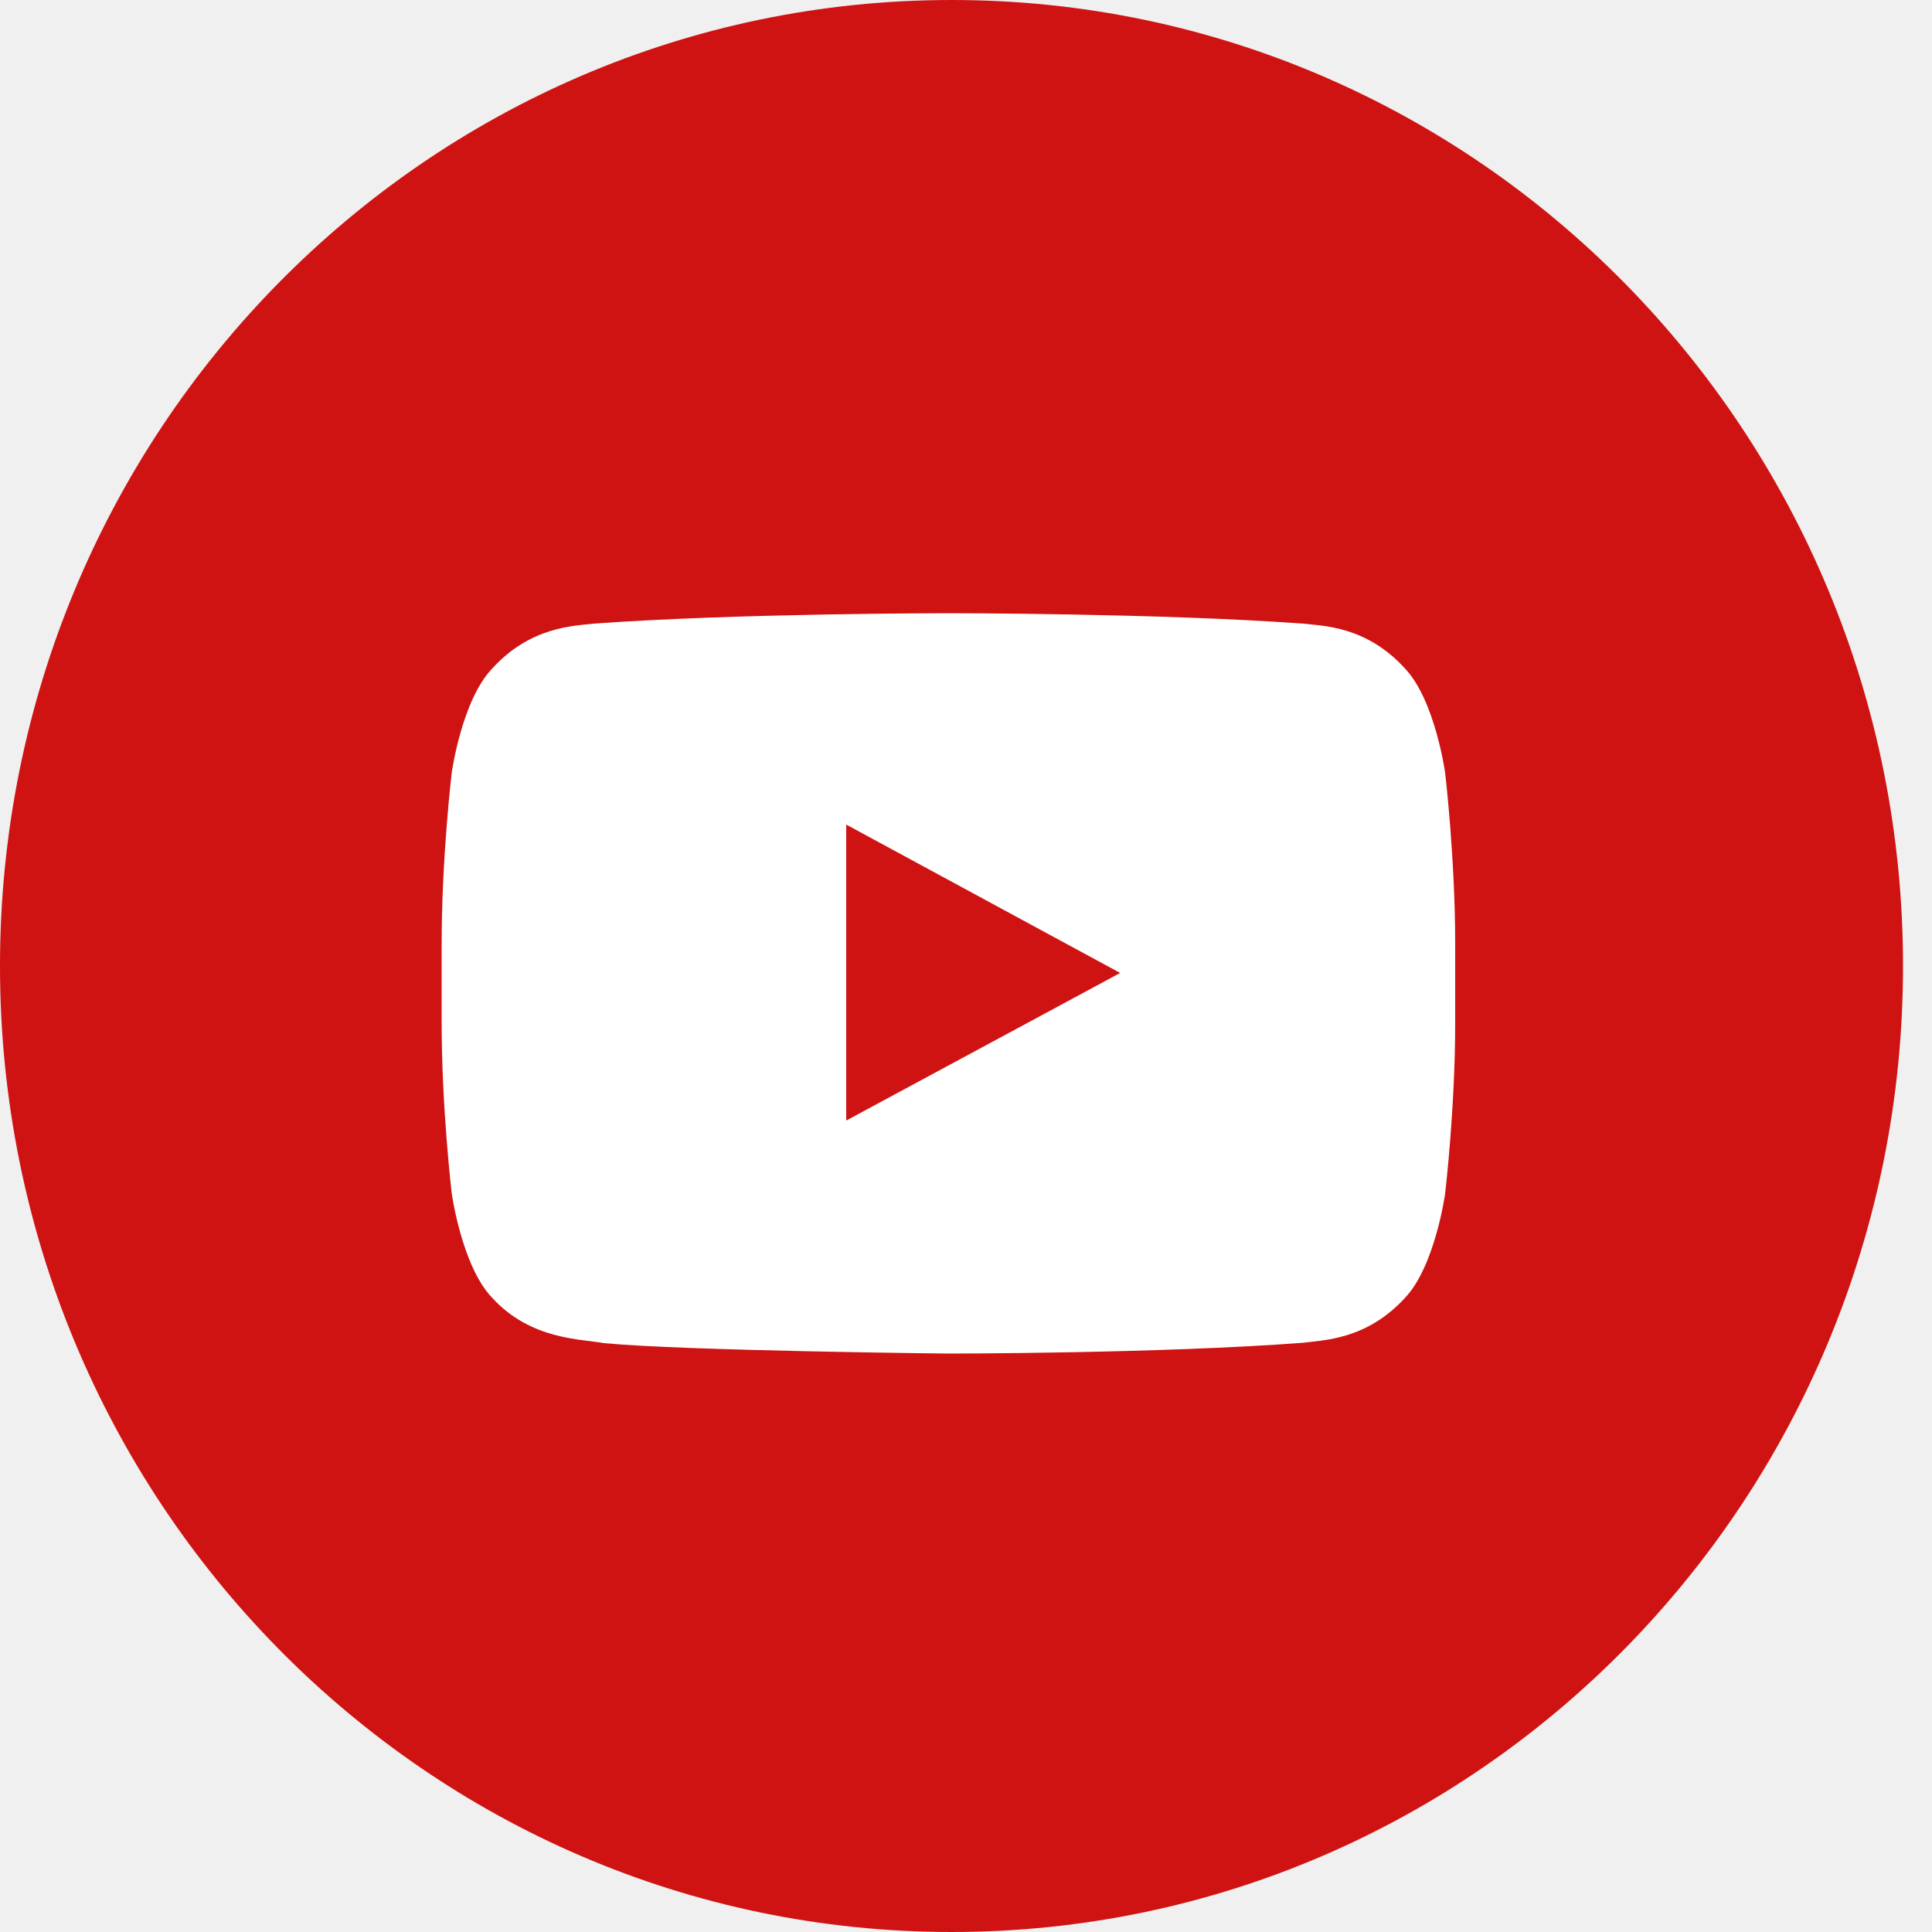
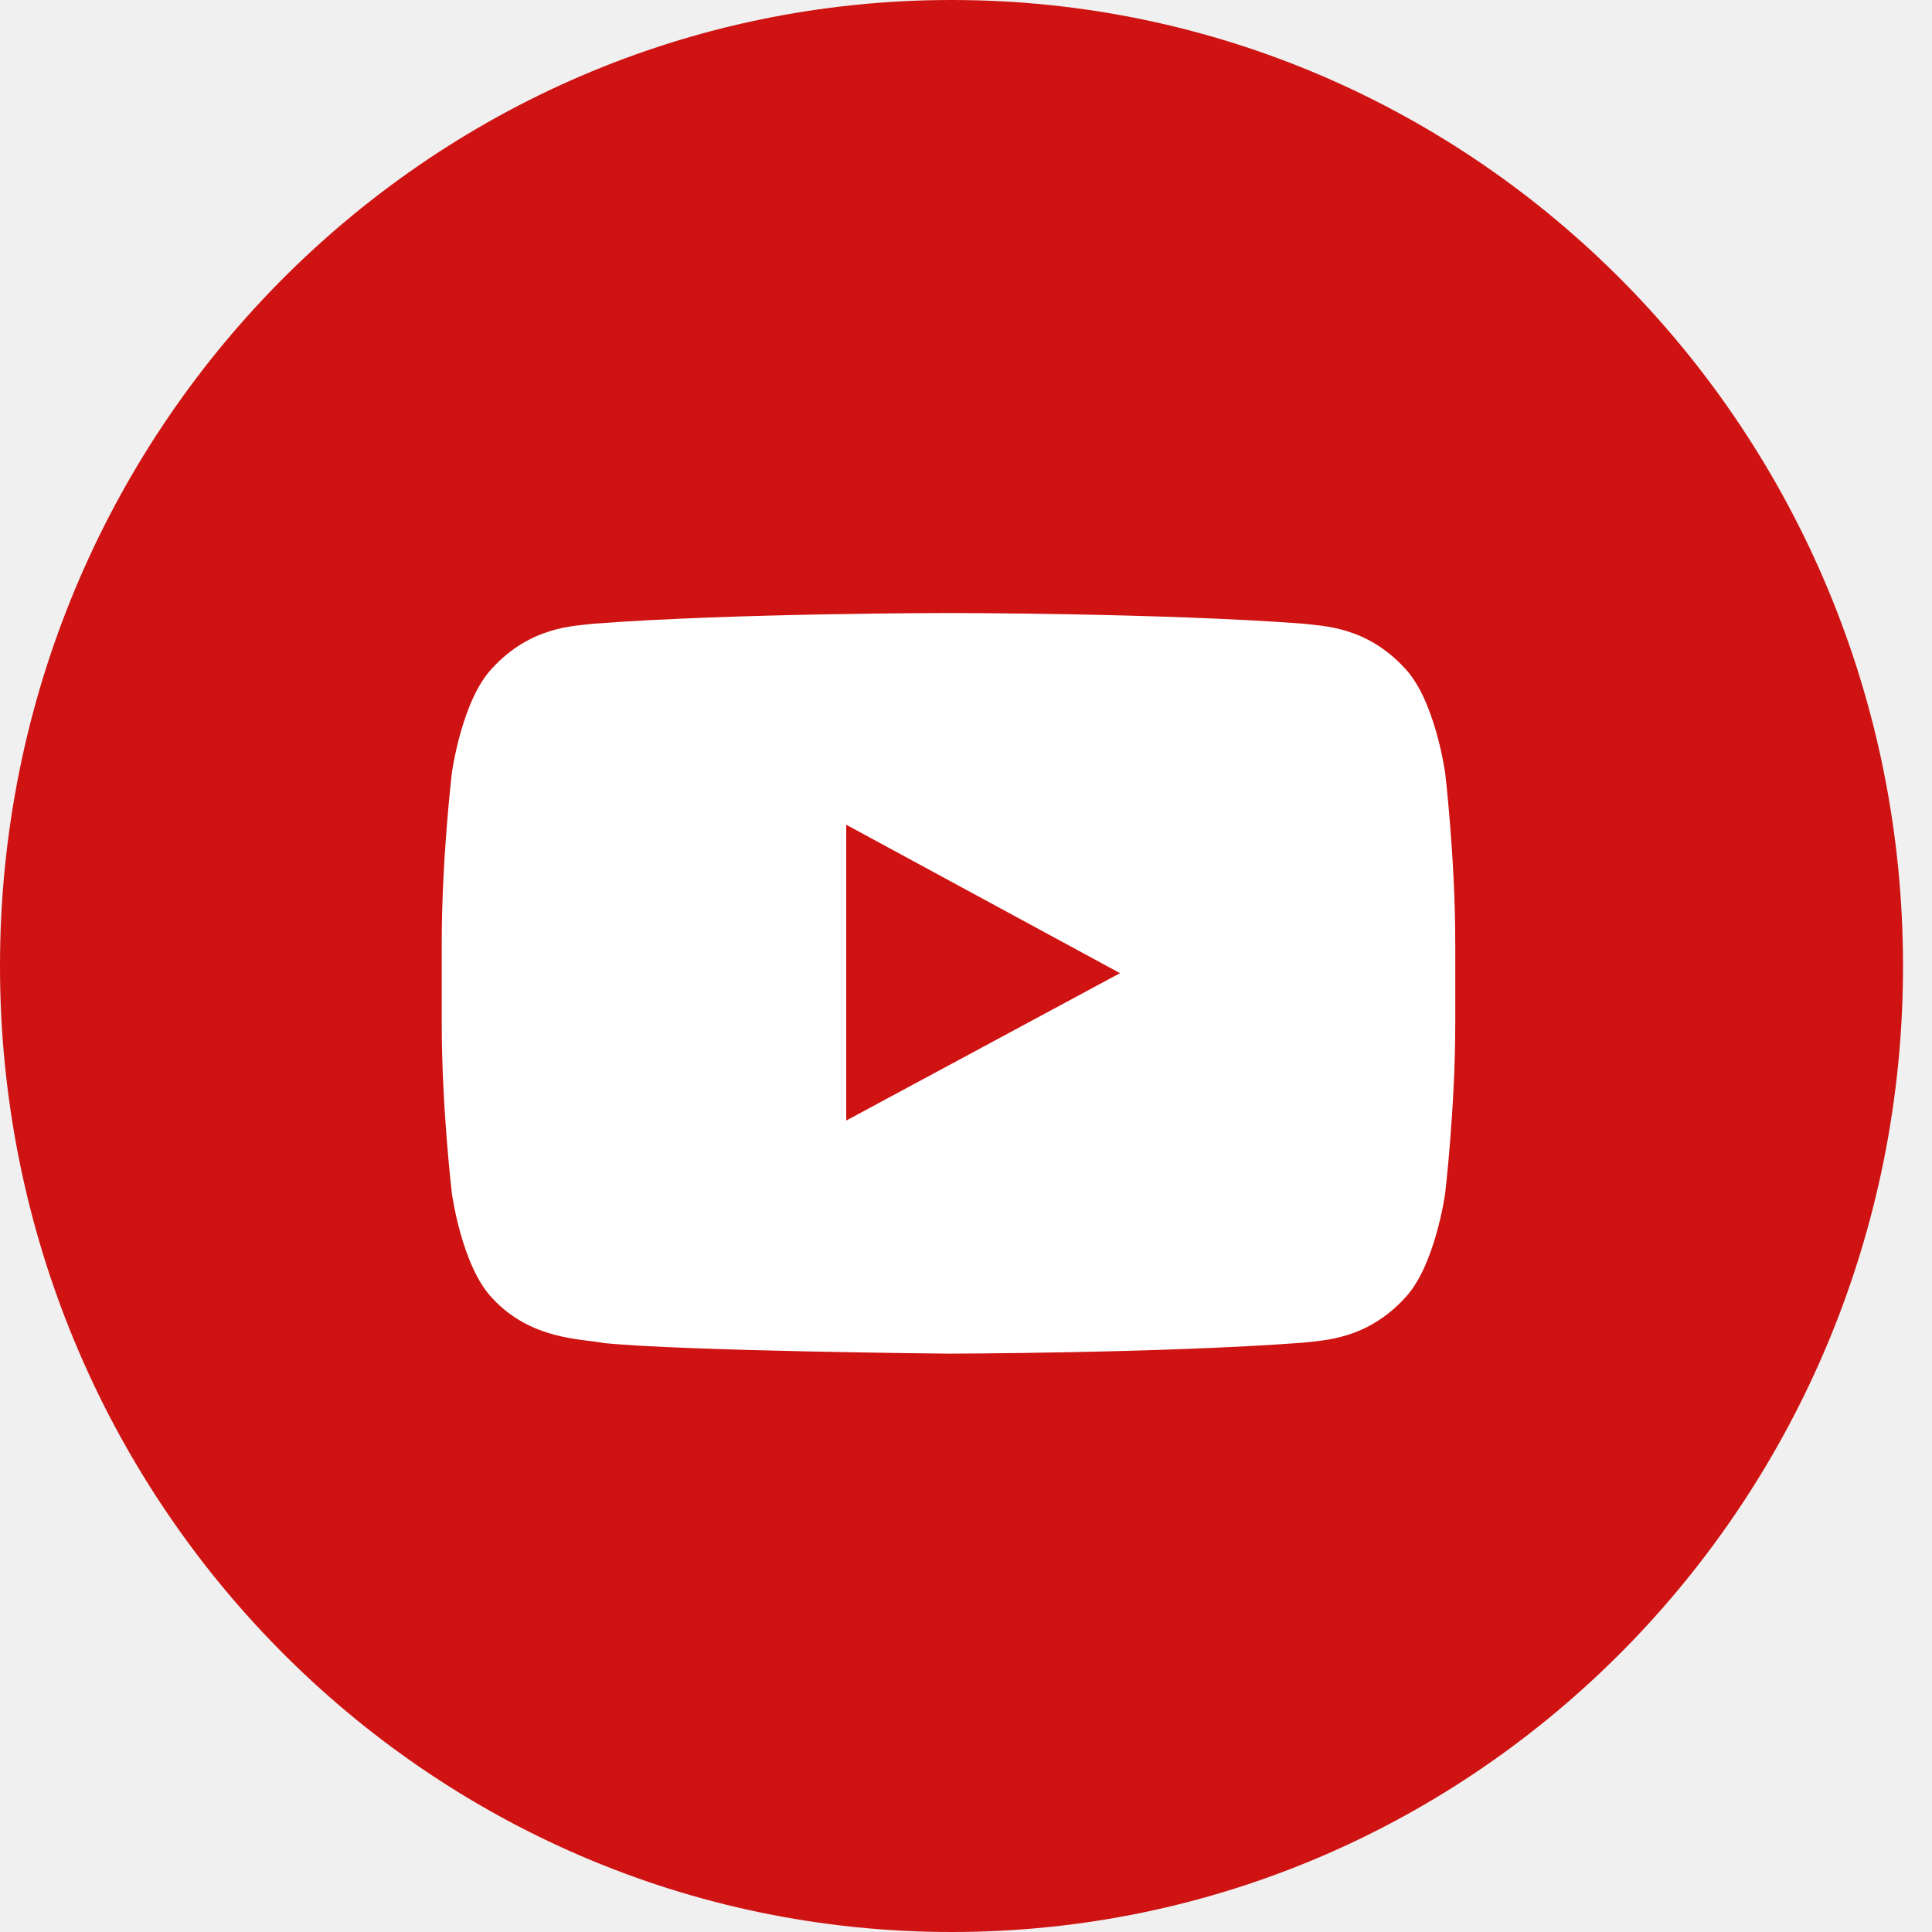
- <svg xmlns="http://www.w3.org/2000/svg" version="1.1" viewBox="100 161 50 50">
+ <svg xmlns="http://www.w3.org/2000/svg" width="50" height="50" version="1.1" viewBox="100 161 50 50">
  <g fill-rule="evenodd">
-     <path d="M100 186c0-13.81 11.02-25 24.63-25 13.6 0 24.62 11.19 24.62 25s-11.02 25-24.62 25S100 199.81 100 186z" fill="#CE1312" />
-     <path d="M137.4 181s-.26-1.88-1.04-2.7c-1-1.1-2.12-1.1-2.63-1.16-3.67-.27-9.18-.27-9.18-.27s-5.51 0-9.19.27c-.5.06-1.63.07-2.62 1.16-.79.82-1.05 2.7-1.05 2.7s-.26 2.2-.26 4.41v2.07c0 2.2.26 4.4.26 4.4s.26 1.89 1.05 2.71c1 1.09 2.3 1.06 2.89 1.17 2.1.2 8.92.27 8.92.27s5.5 0 9.18-.28c.51-.07 1.63-.07 2.63-1.16.78-.82 1.04-2.7 1.04-2.7s.26-2.2.26-4.41v-2.07c0-2.2-.26-4.41-.26-4.41z" fill="#FFF" />
-     <path d="m121.9 190v-7.66l7.09 3.84z" fill="#CE1312" />
+     <path d="m100 186c0-13.81 11.02-25 24.63-25 13.6 0 24.62 11.19 24.62 25s-11.02 25-24.62 25-24.63-11.19-24.63-25z" fill="#CE1312" />
+     <path d="m137.4 181s-.257-1.878-1.043-2.705c-.998-1.086-2.116-1.09-2.628-1.154-3.67-.276-9.176-.276-9.176-.276h-.012s-5.505 0-9.176.276c-.513.063-1.63.068-2.628 1.154-.787.827-1.042 2.705-1.042 2.705s-.263 2.205-.263 4.41v2.068c0 2.205.263 4.41.263 4.41s.255 1.878 1.042 2.705c.998 1.086 2.309 1.052 2.892 1.165 2.098.21 8.918.274 8.918.274s5.512-.009 9.182-.284c.512-.064 1.63-.07 2.628-1.155.786-.827 1.043-2.705 1.043-2.705s.262-2.205.262-4.41v-2.068c0-2.205-.262-4.41-.262-4.41z" fill="#FFF" />
+     <path d="m121.9 190v-7.656l7.086 3.841z" fill="#CE1312" />
  </g>
</svg>
